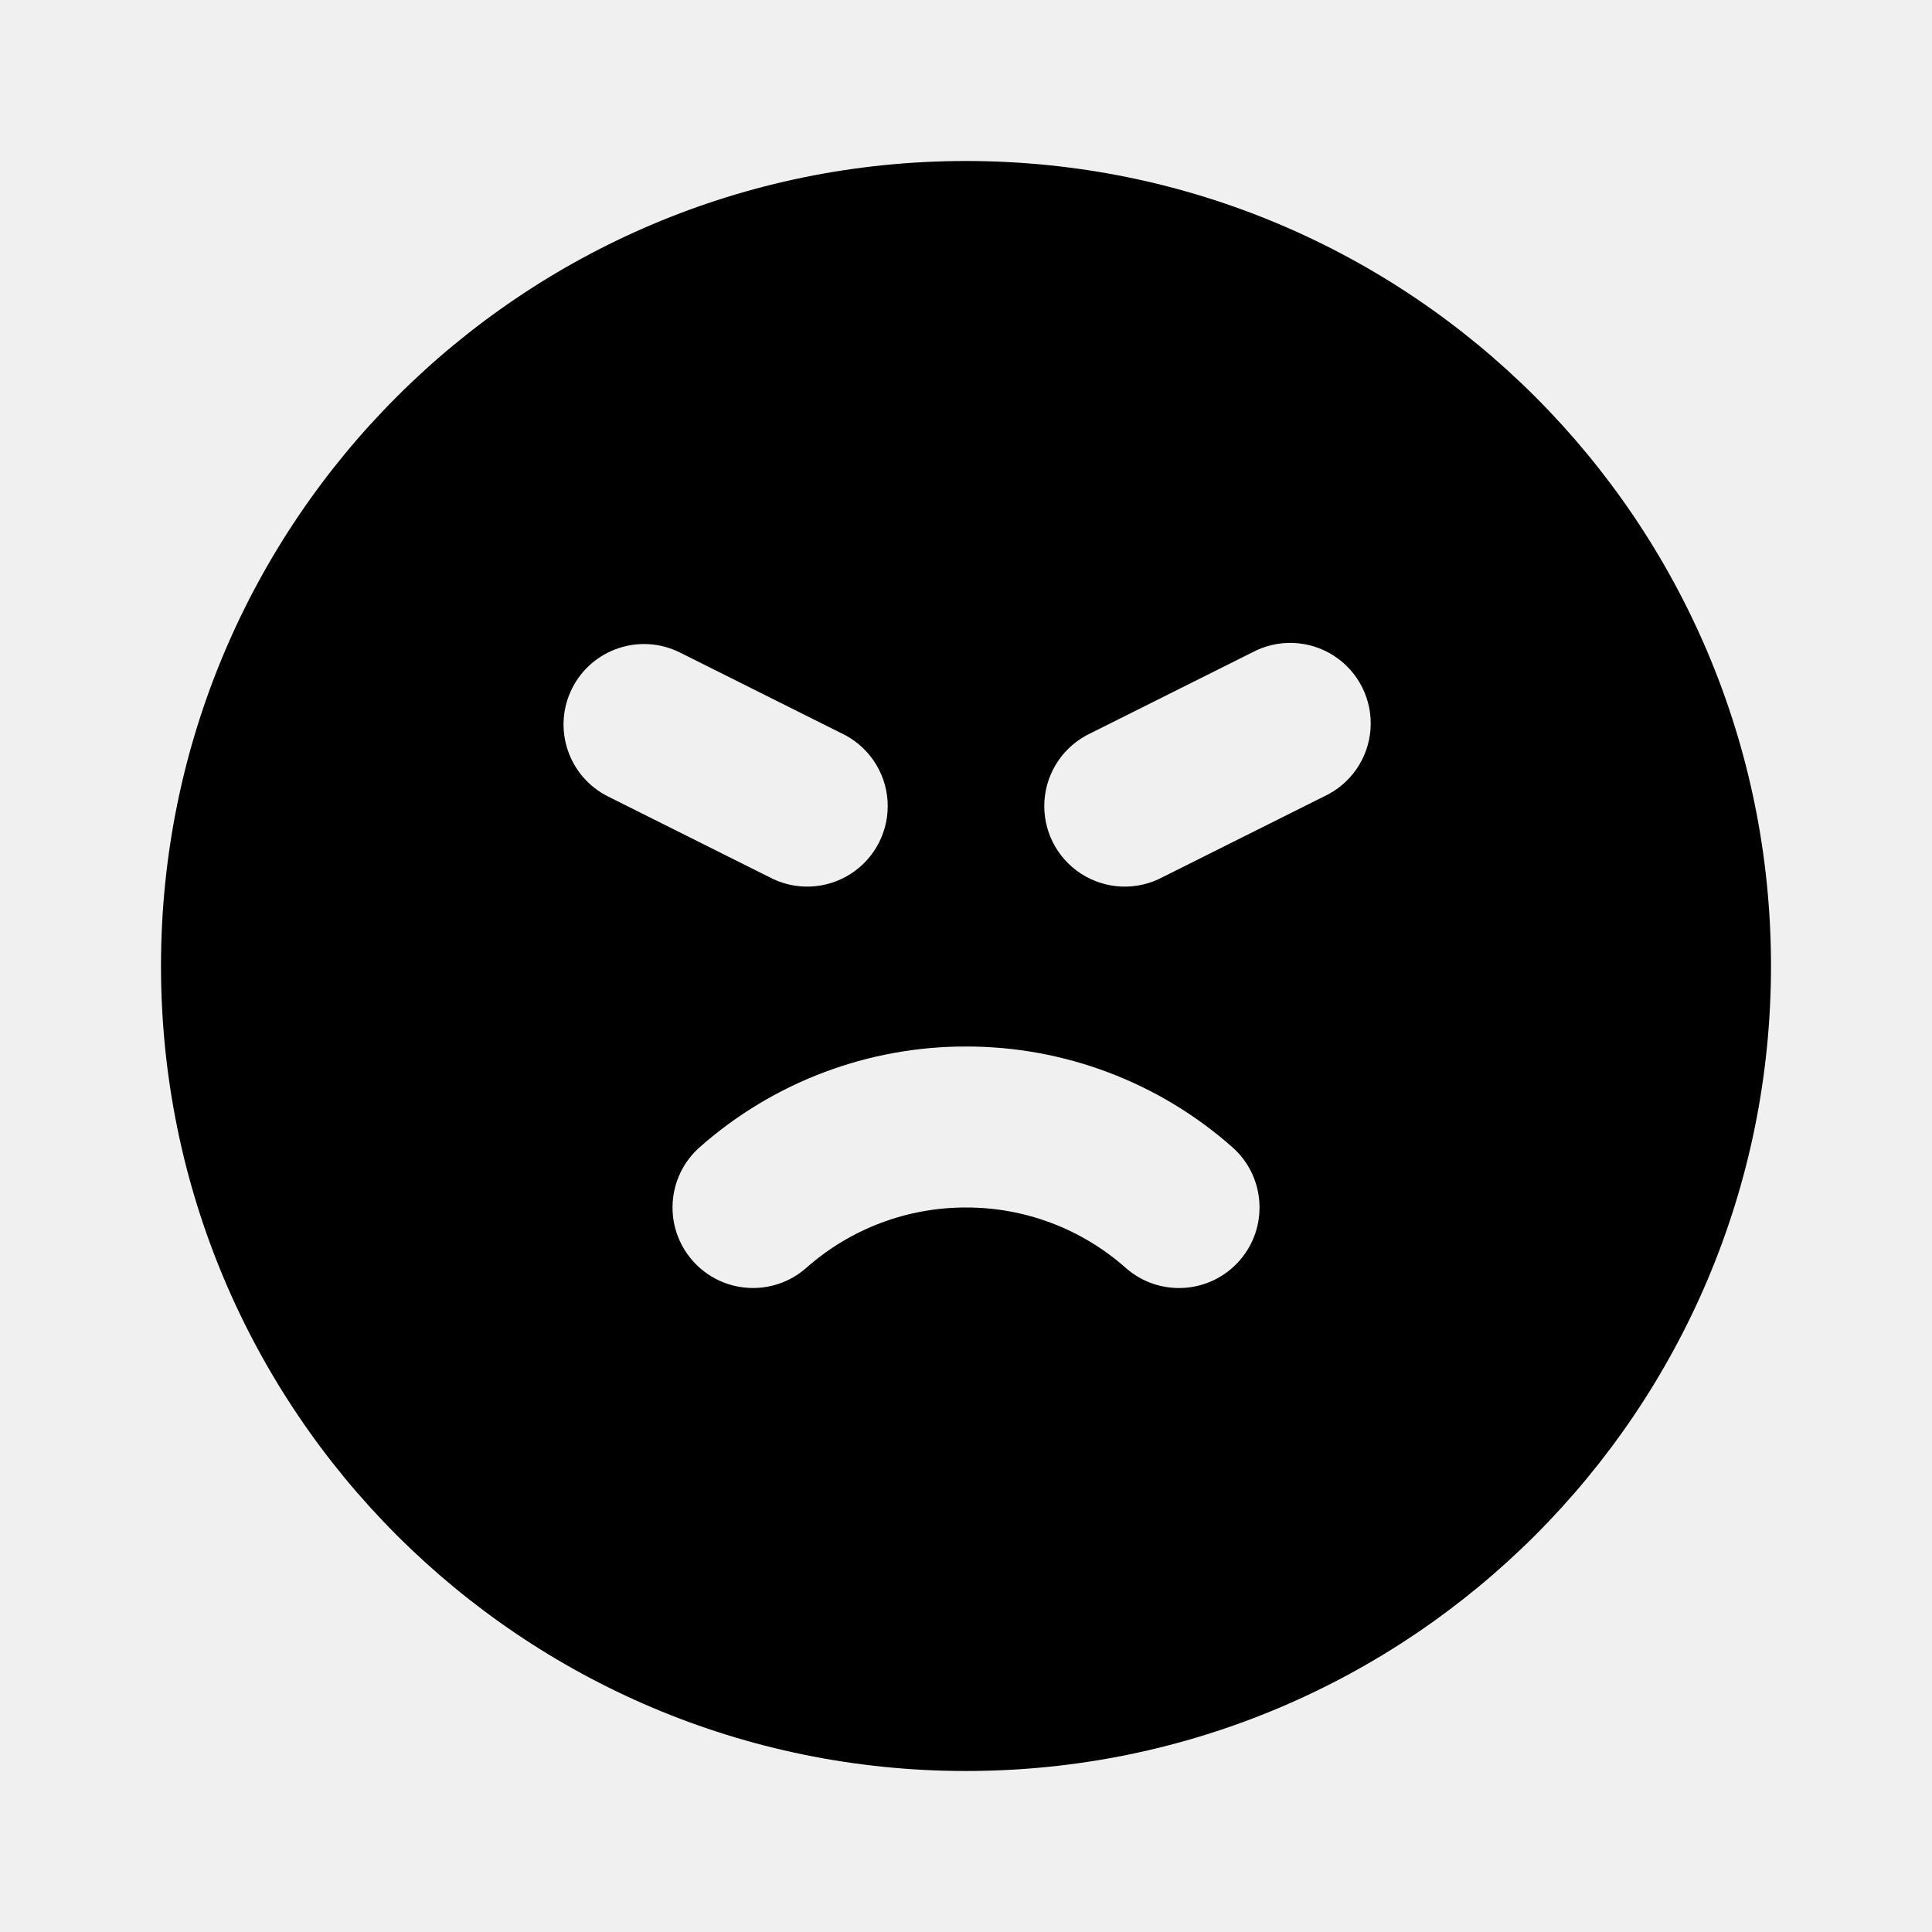
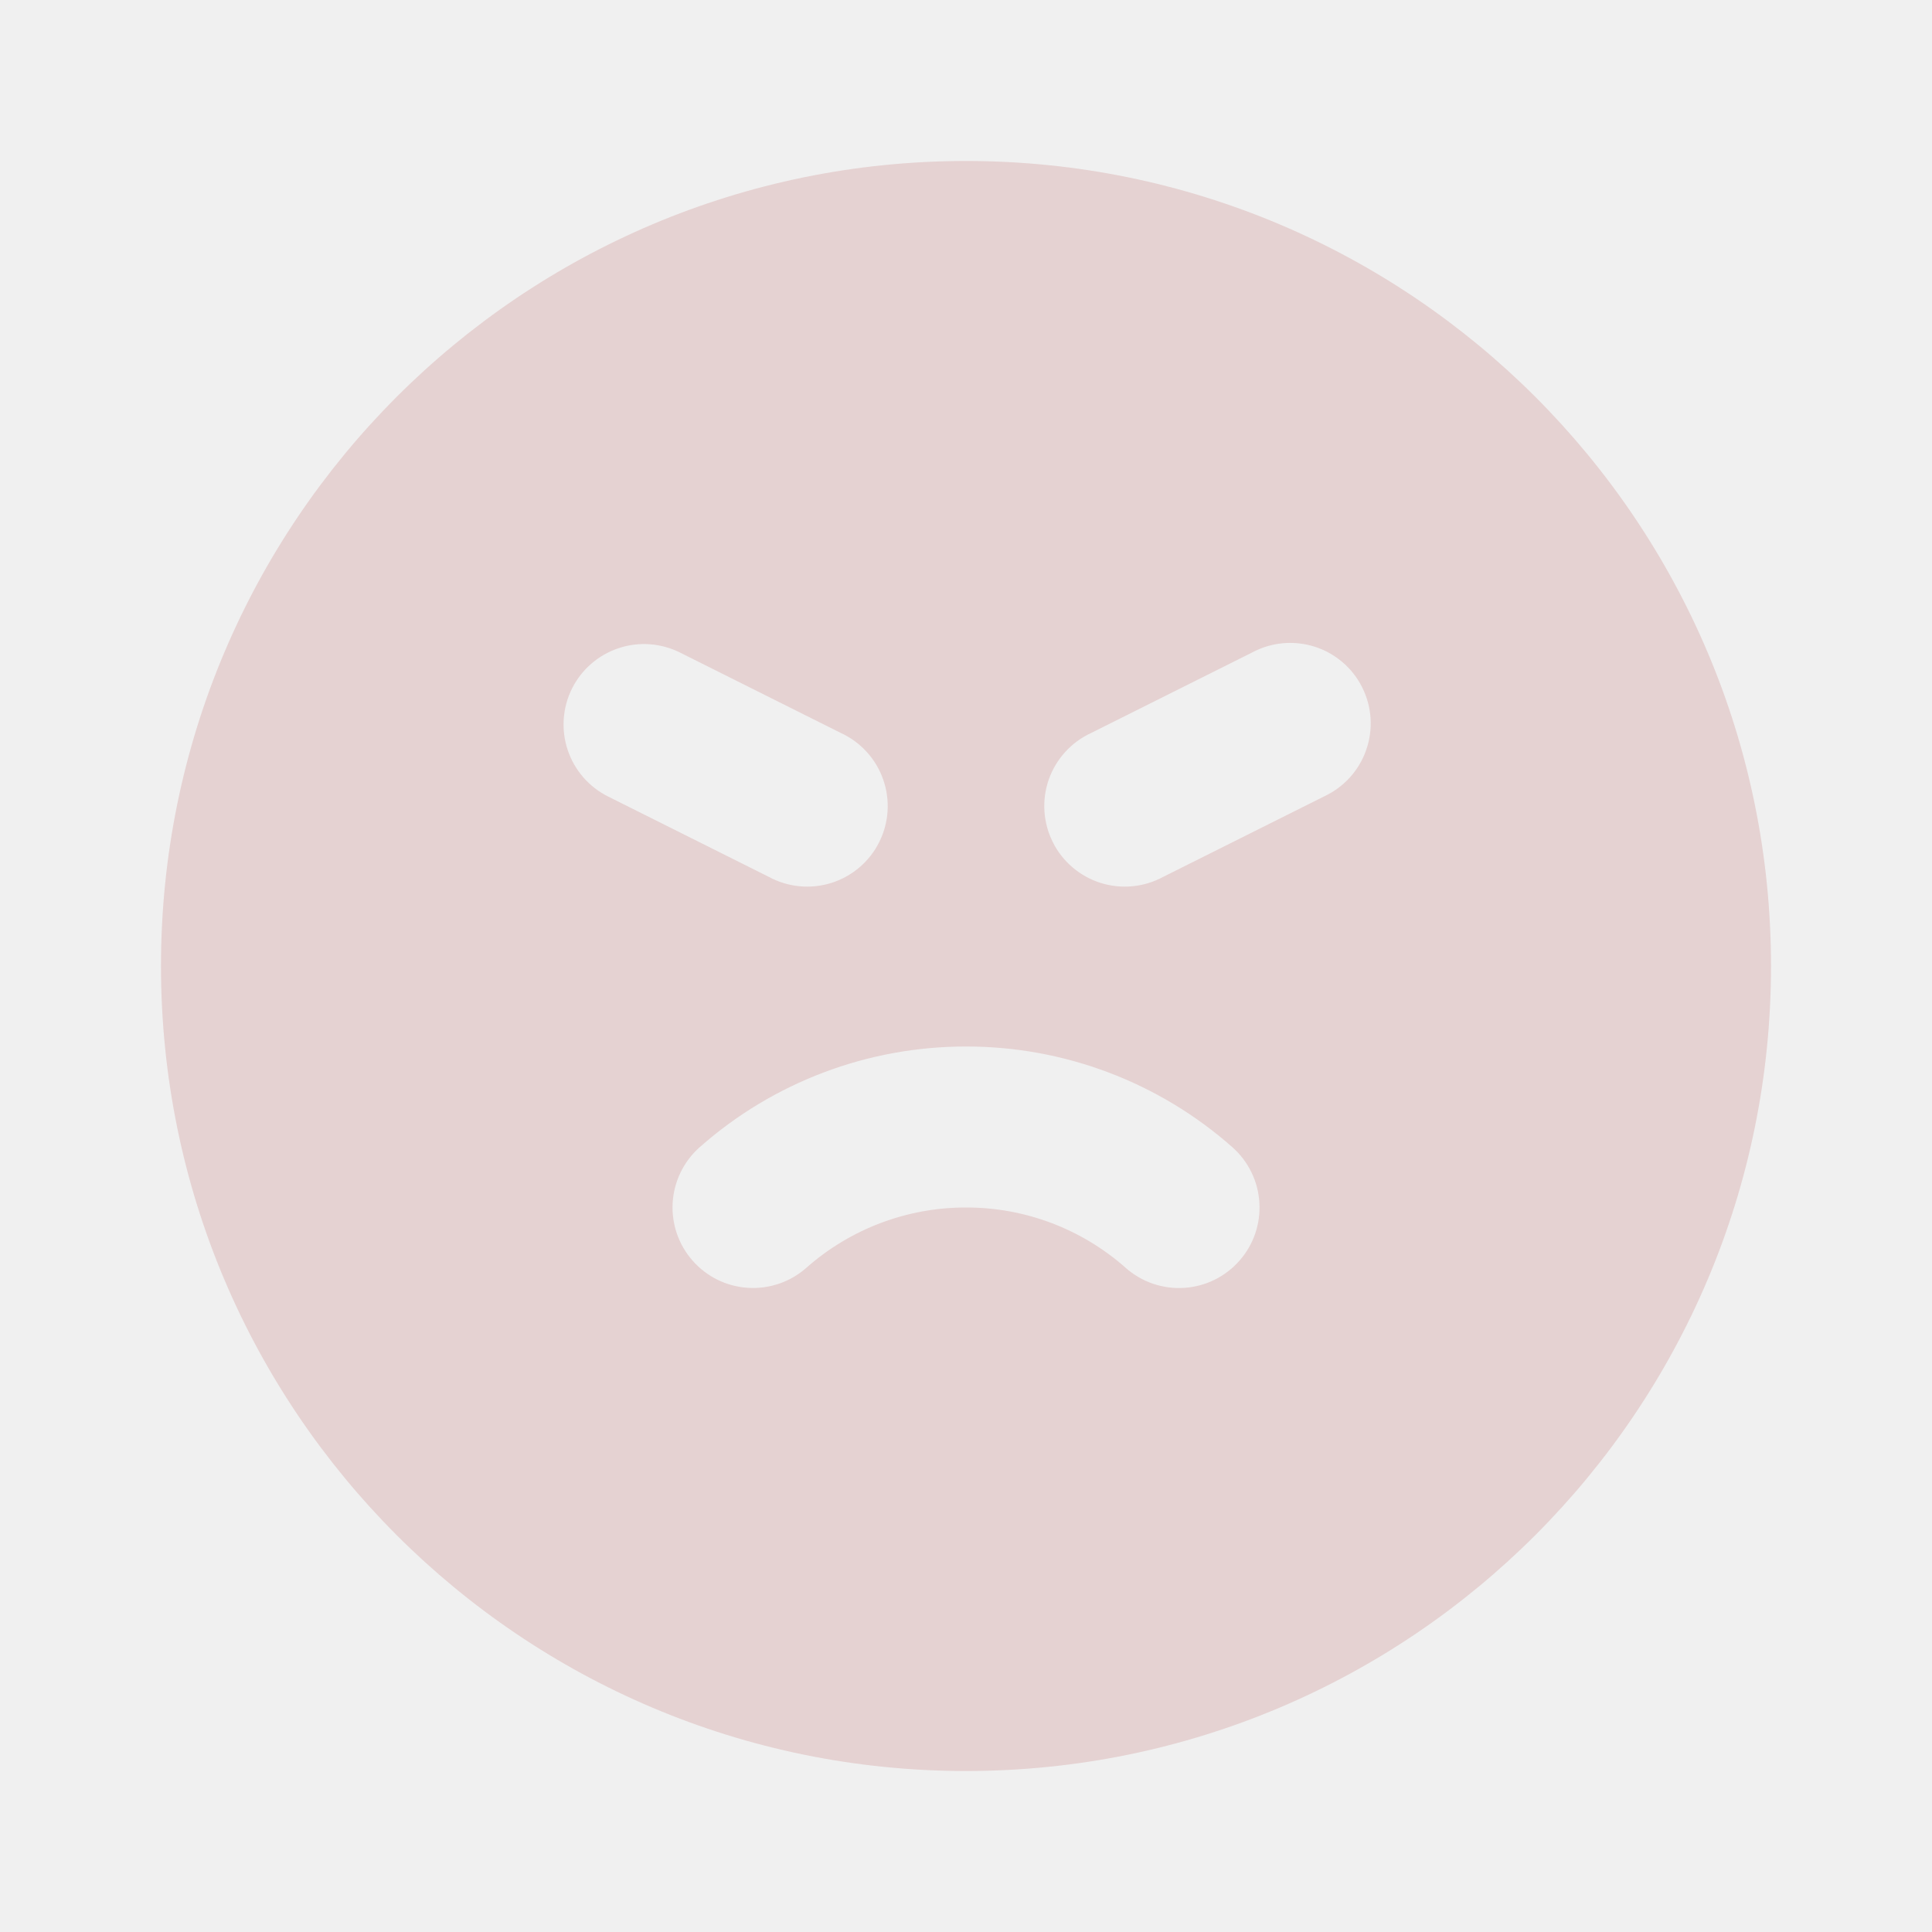
- <svg xmlns="http://www.w3.org/2000/svg" width="24" height="24" fill="currentColor" viewBox="0 0 24 24">
-   <g clip-path="url(#a)">
-     <path fill-rule="evenodd" d="M12 2c5.523 0 10 4.477 10 10s-4.477 10-10 10S2 17.523 2 12 6.477 2 12 2Zm0 11a4.985 4.985 0 0 0-3.307 1.25 1 1 0 1 0 1.323 1.5A2.985 2.985 0 0 1 12 15a2.98 2.98 0 0 1 1.984.75 1 1 0 1 0 1.324-1.5A4.985 4.985 0 0 0 12 13ZM7.106 8.553a1 1 0 0 0 .447 1.341l2 1a1 1 0 1 0 .894-1.788l-2-1a1 1 0 0 0-1.341.447Zm8.447-.447-2 1a1 1 0 1 0 .894 1.788l2-1a1 1 0 1 0-.894-1.788Z" clip-rule="evenodd" />
+ <svg xmlns="http://www.w3.org/2000/svg" width="40" height="40" viewBox="0 0 40 40" fill="none">
+   <g clip-path="url(#clip0_24515_48959)">
+     <path fill-rule="evenodd" clip-rule="evenodd" d="M20 3.333C29.205 3.333 36.667 10.795 36.667 20C36.667 29.205 29.205 36.667 20 36.667C10.795 36.667 3.333 29.205 3.333 20C3.333 10.795 10.795 3.333 20 3.333ZM20 21.667C17.97 21.665 16.009 22.406 14.488 23.75C14.157 24.042 13.955 24.455 13.927 24.896C13.9 25.337 14.048 25.771 14.341 26.102C14.633 26.434 15.045 26.636 15.486 26.663C15.928 26.691 16.362 26.542 16.693 26.25C17.605 25.443 18.782 24.998 20 25C21.218 24.997 22.395 25.442 23.307 26.25C23.638 26.543 24.072 26.692 24.514 26.664C24.955 26.637 25.367 26.435 25.66 26.103C25.953 25.772 26.102 25.338 26.074 24.896C26.047 24.455 25.845 24.043 25.513 23.75C23.992 22.405 22.03 21.664 20 21.667ZM11.843 14.255C11.646 14.65 11.614 15.108 11.753 15.527C11.893 15.946 12.193 16.292 12.588 16.49L15.922 18.157C16.118 18.263 16.334 18.328 16.556 18.349C16.778 18.37 17.002 18.346 17.215 18.279C17.428 18.212 17.625 18.102 17.795 17.957C17.965 17.812 18.104 17.635 18.203 17.435C18.303 17.235 18.362 17.018 18.376 16.795C18.39 16.572 18.359 16.349 18.285 16.138C18.212 15.928 18.096 15.734 17.946 15.569C17.796 15.404 17.614 15.27 17.412 15.177L14.078 13.51C13.683 13.313 13.226 13.28 12.807 13.42C12.387 13.56 12.041 13.86 11.843 14.255ZM25.922 13.51L22.588 15.177C22.386 15.27 22.204 15.404 22.054 15.569C21.904 15.734 21.788 15.928 21.714 16.138C21.64 16.349 21.61 16.572 21.624 16.795C21.638 17.018 21.697 17.235 21.797 17.435C21.896 17.635 22.035 17.812 22.205 17.957C22.375 18.102 22.572 18.212 22.785 18.279C22.997 18.346 23.222 18.37 23.444 18.349C23.666 18.328 23.882 18.263 24.078 18.157L27.412 16.49C27.614 16.396 27.796 16.263 27.946 16.098C28.096 15.933 28.212 15.739 28.285 15.528C28.359 15.318 28.39 15.095 28.376 14.872C28.362 14.649 28.303 14.431 28.203 14.232C28.104 14.032 27.965 13.854 27.795 13.71C27.625 13.565 27.428 13.455 27.215 13.388C27.002 13.321 26.778 13.297 26.556 13.318C26.334 13.339 26.118 13.404 25.922 13.51Z" fill="#E5D2D2" />
  </g>
  <defs>
-     <clipPath id="a">
-       <path d="M0 0h24v24H0z" />
+     <clipPath id="clip0_24515_48959">
+       <rect width="40" height="40" fill="white" />
    </clipPath>
  </defs>
</svg>
